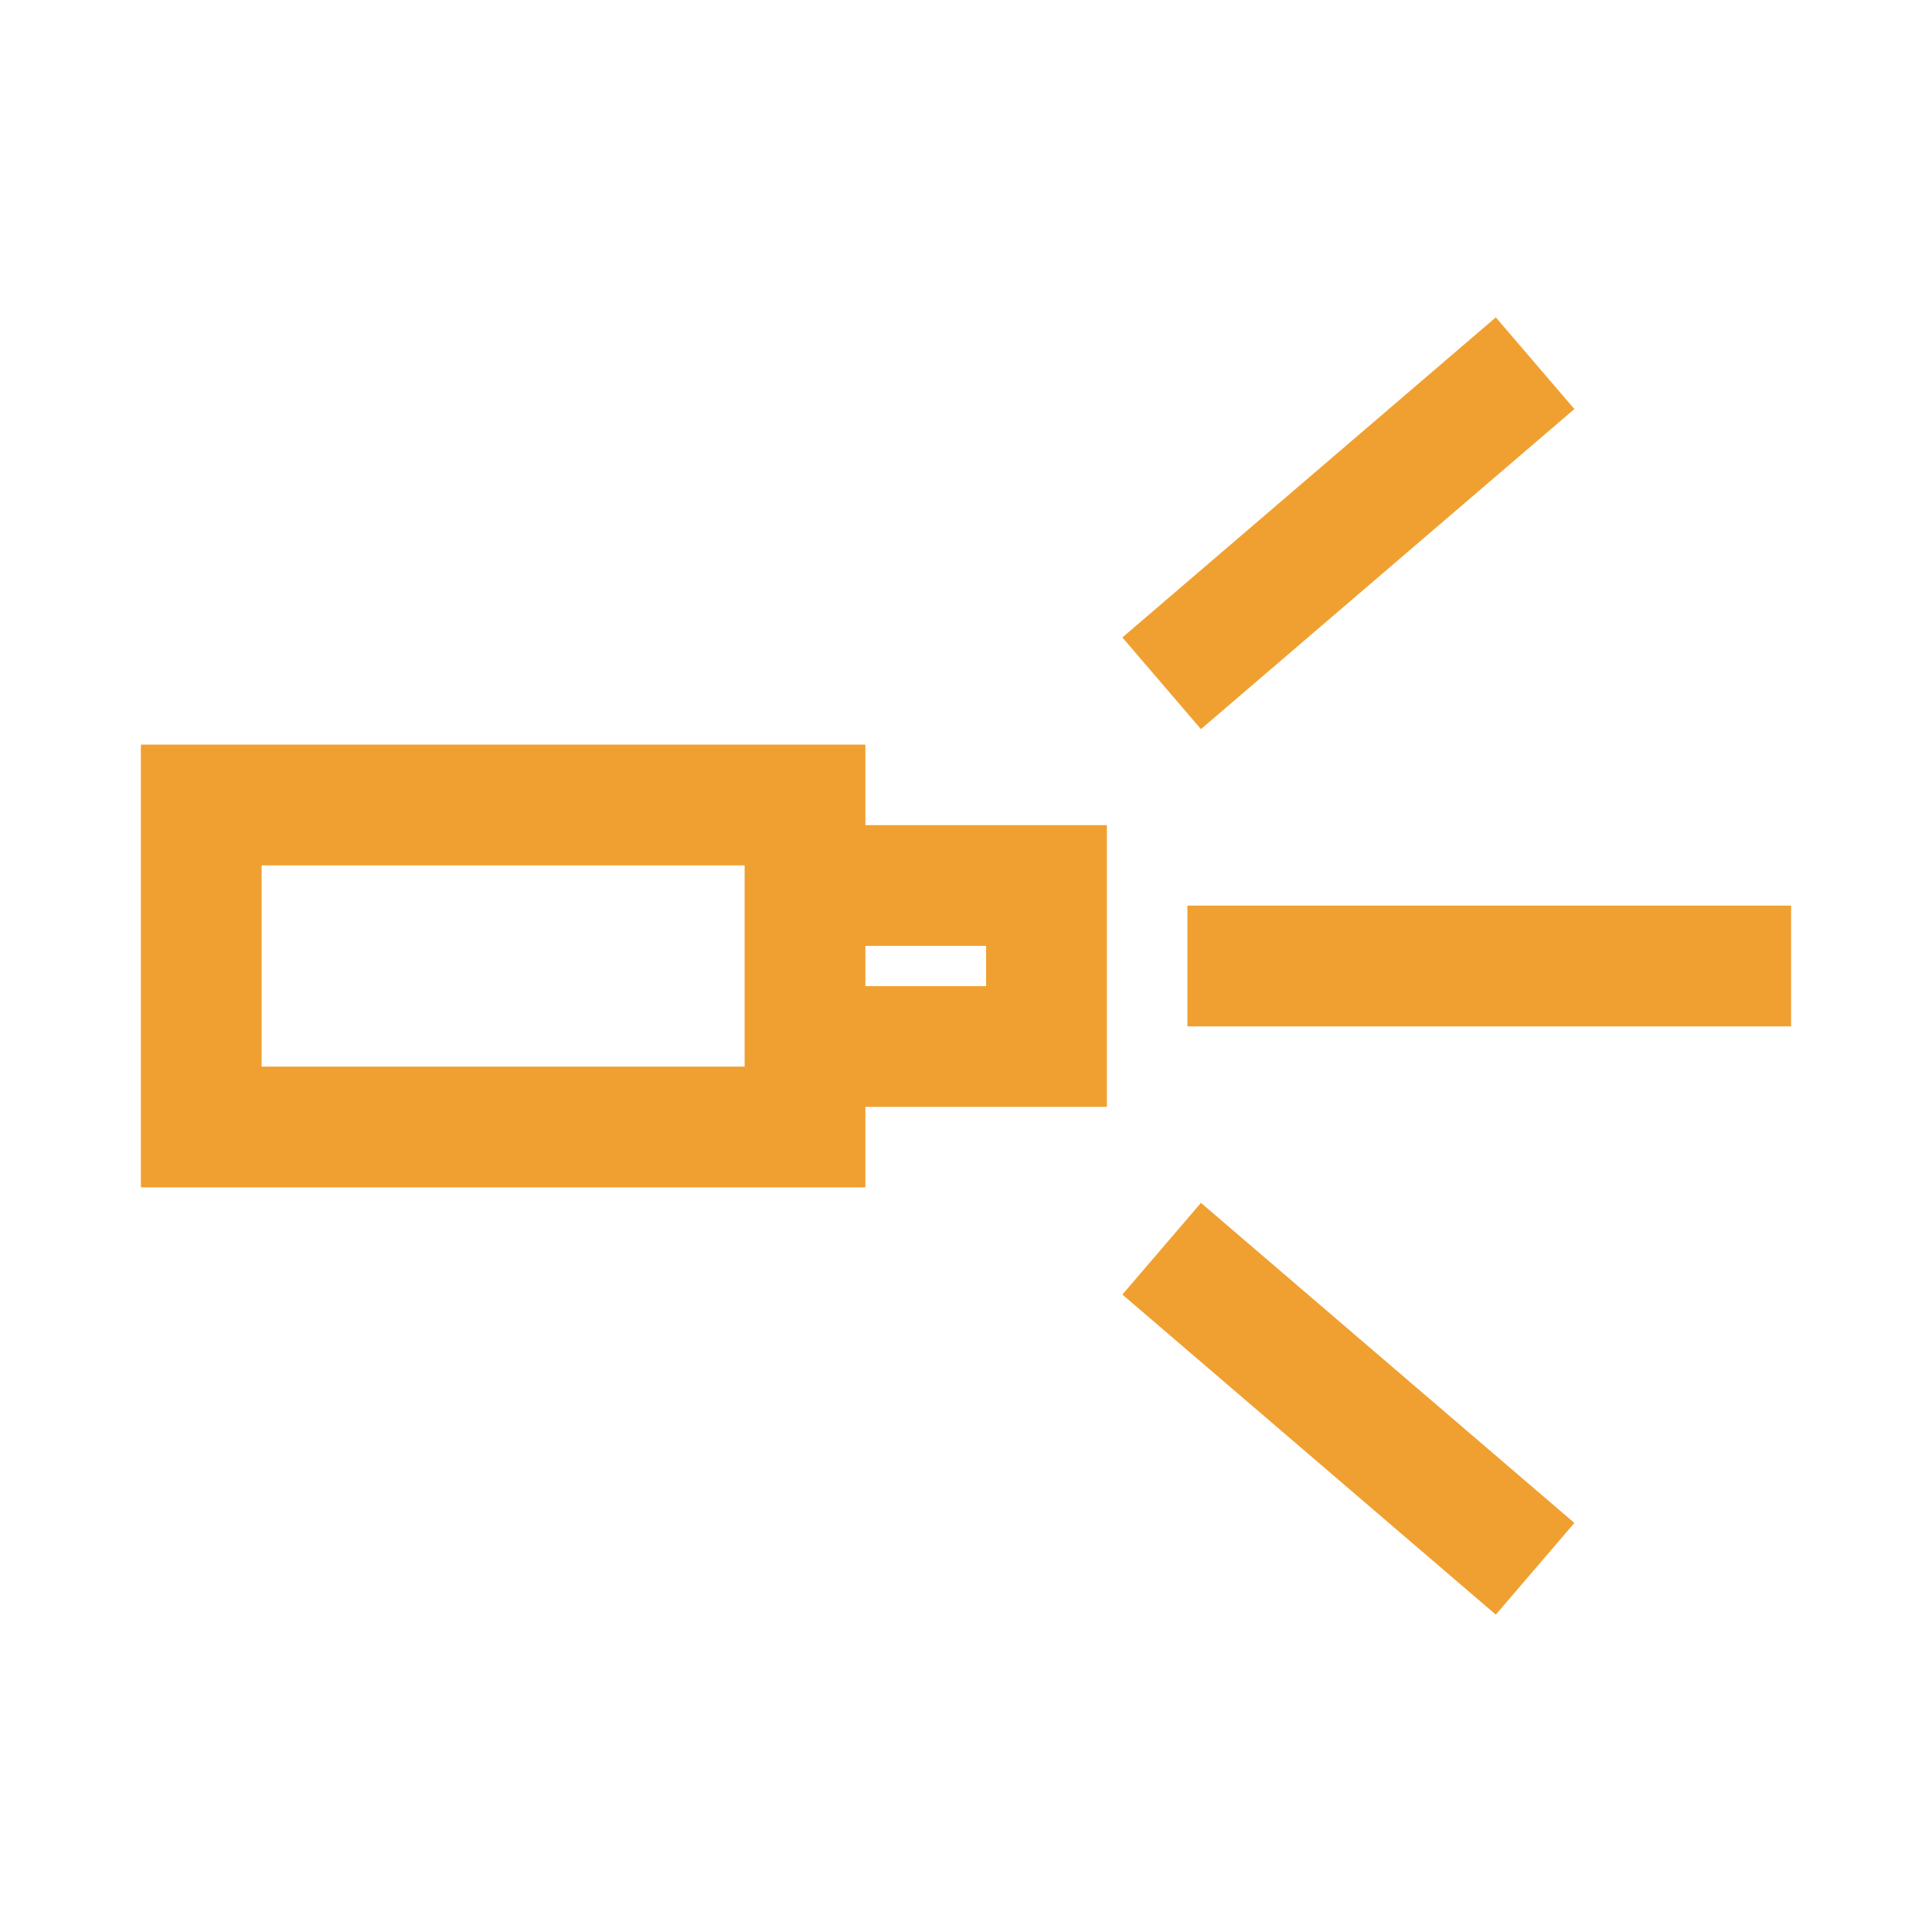
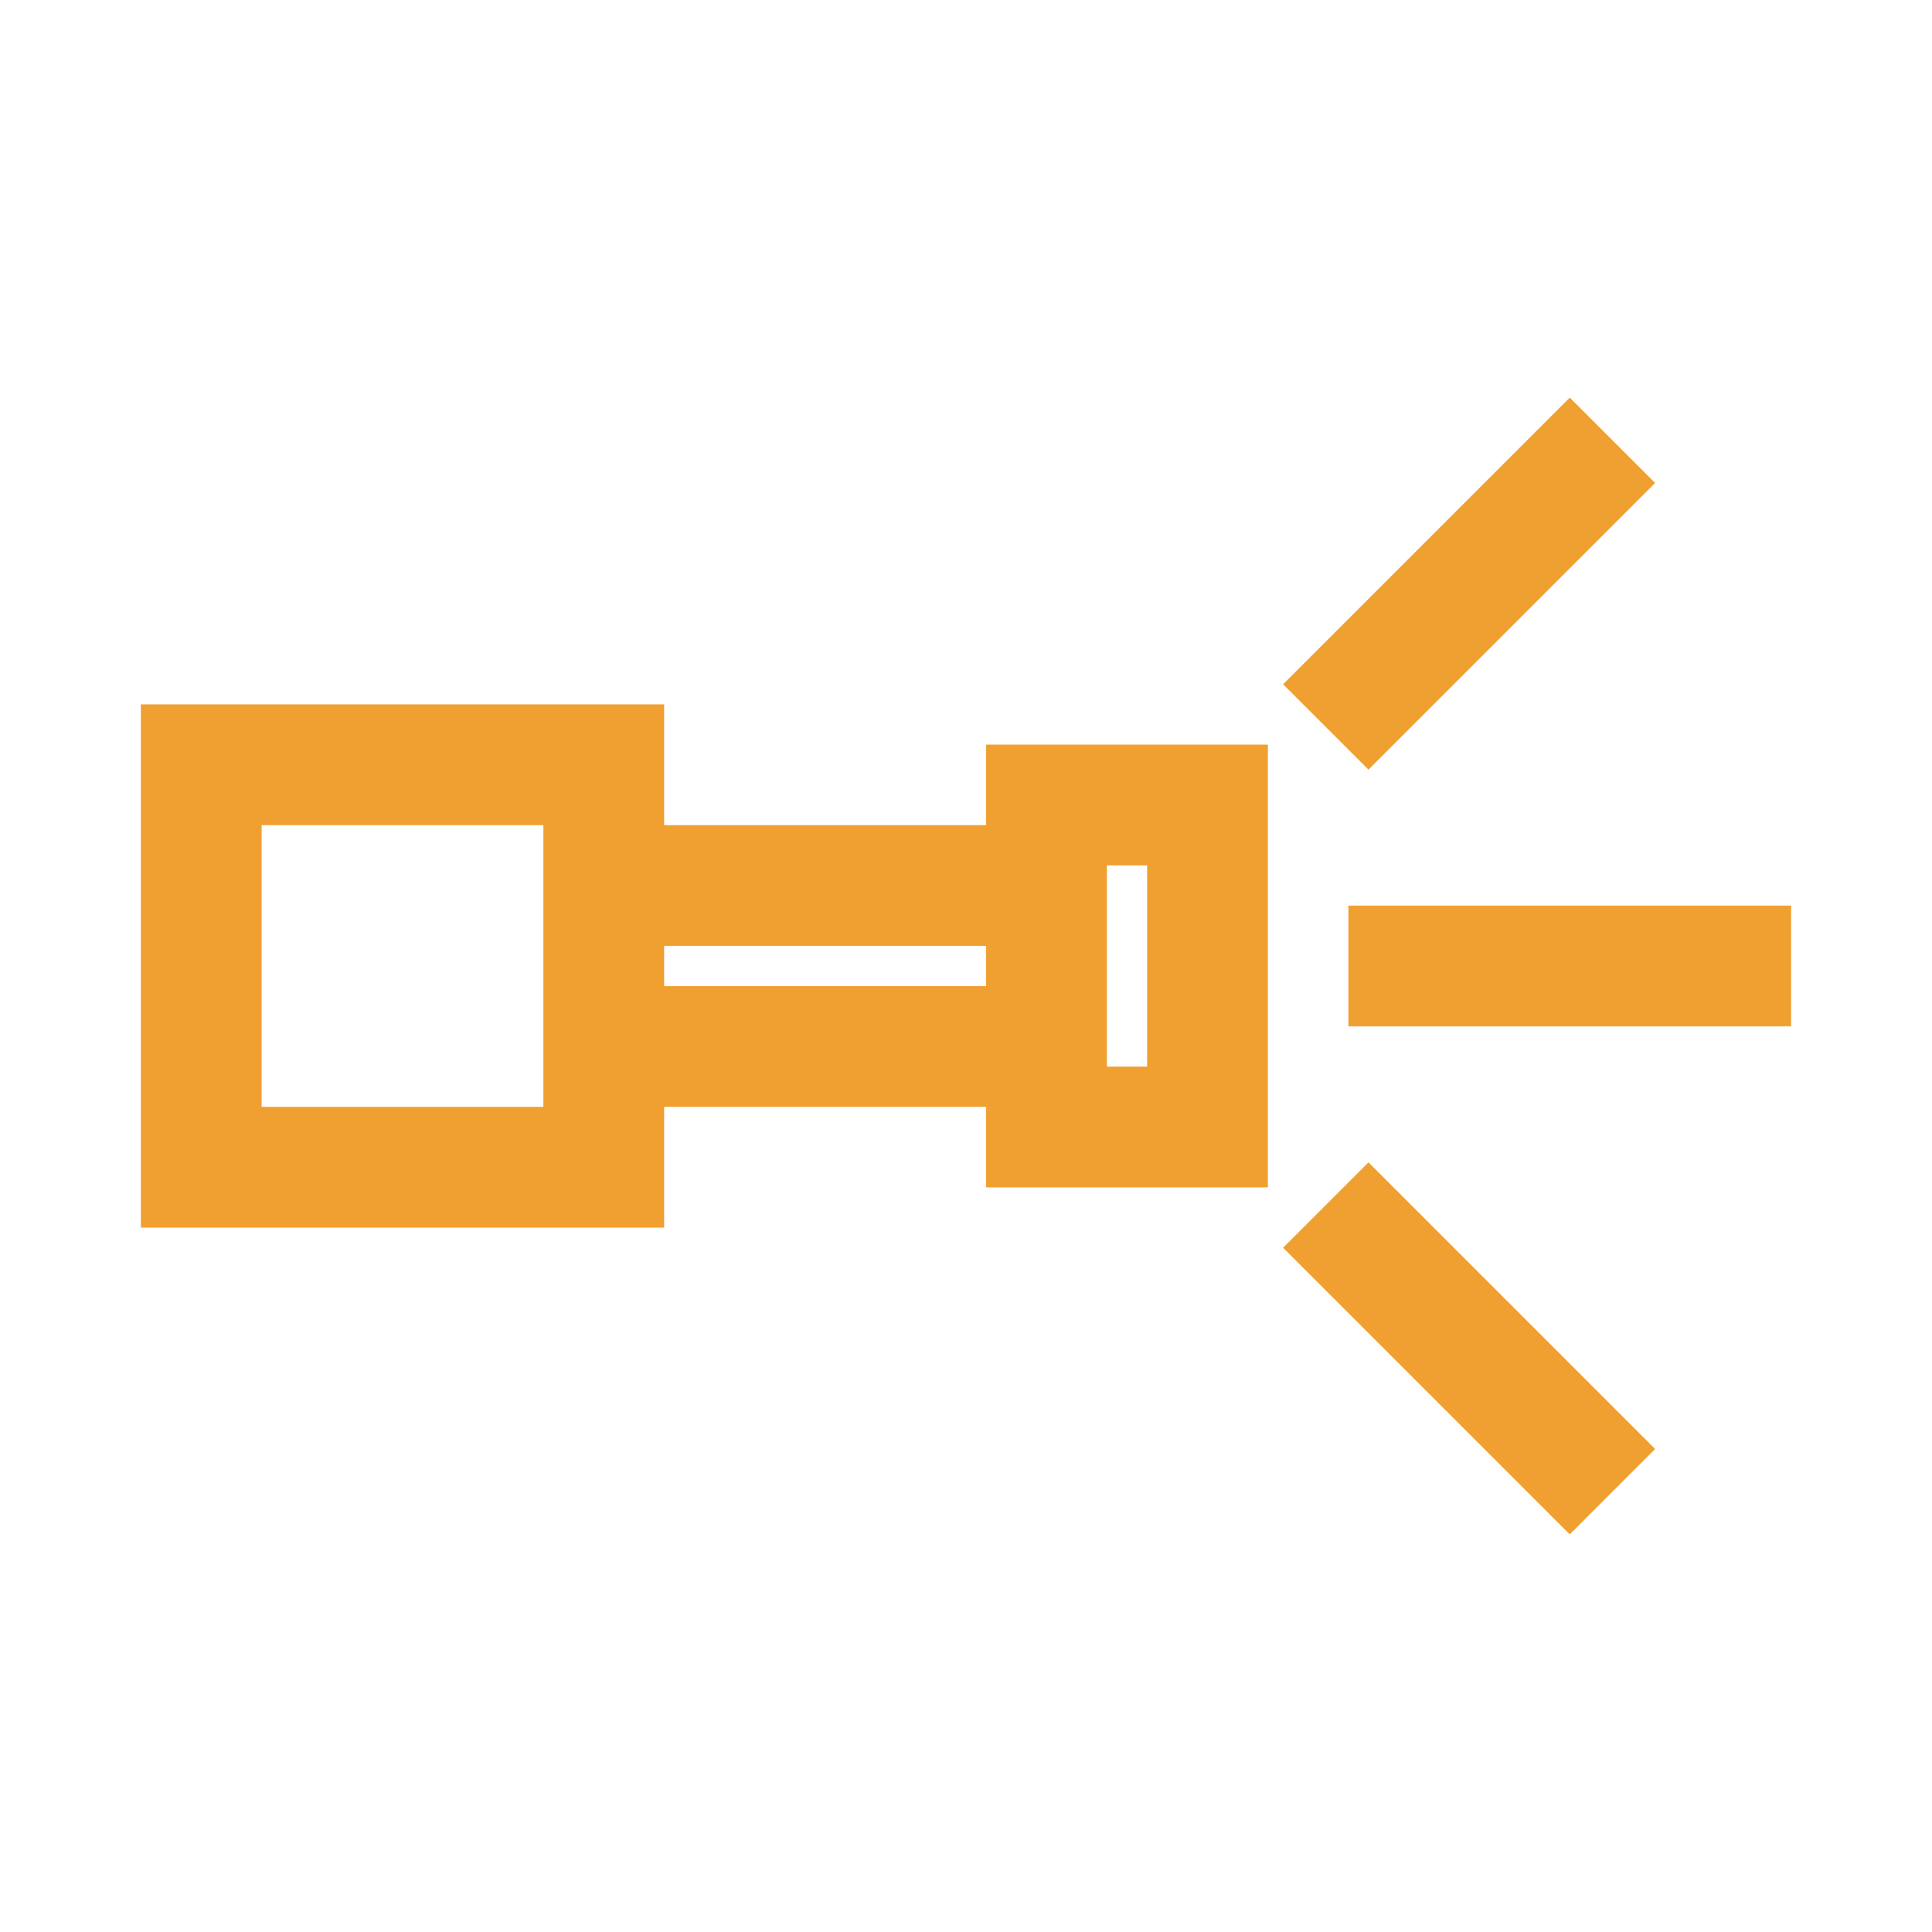
<svg xmlns="http://www.w3.org/2000/svg" viewBox="0 0 24 24" width="64" height="64" fill="none" stroke="#f0a030" stroke-width="1.5" stroke-linecap="square" stroke-linejoin="miter">
-   <path d="M2.5 10h7.5v4H2.5ZM10 11h3v2h-3ZM15.5 12h6M15 8l3.5-3M15 16l3.5 3" />
+   <path d="M2.5 9.5h5v5h-5Zm5 1.5H13v2H7.5ZM13 10h2v4H13Zm4.5 2h4M17 8.5 19.5 6M17 15.5 19.5 18" />
</svg>
